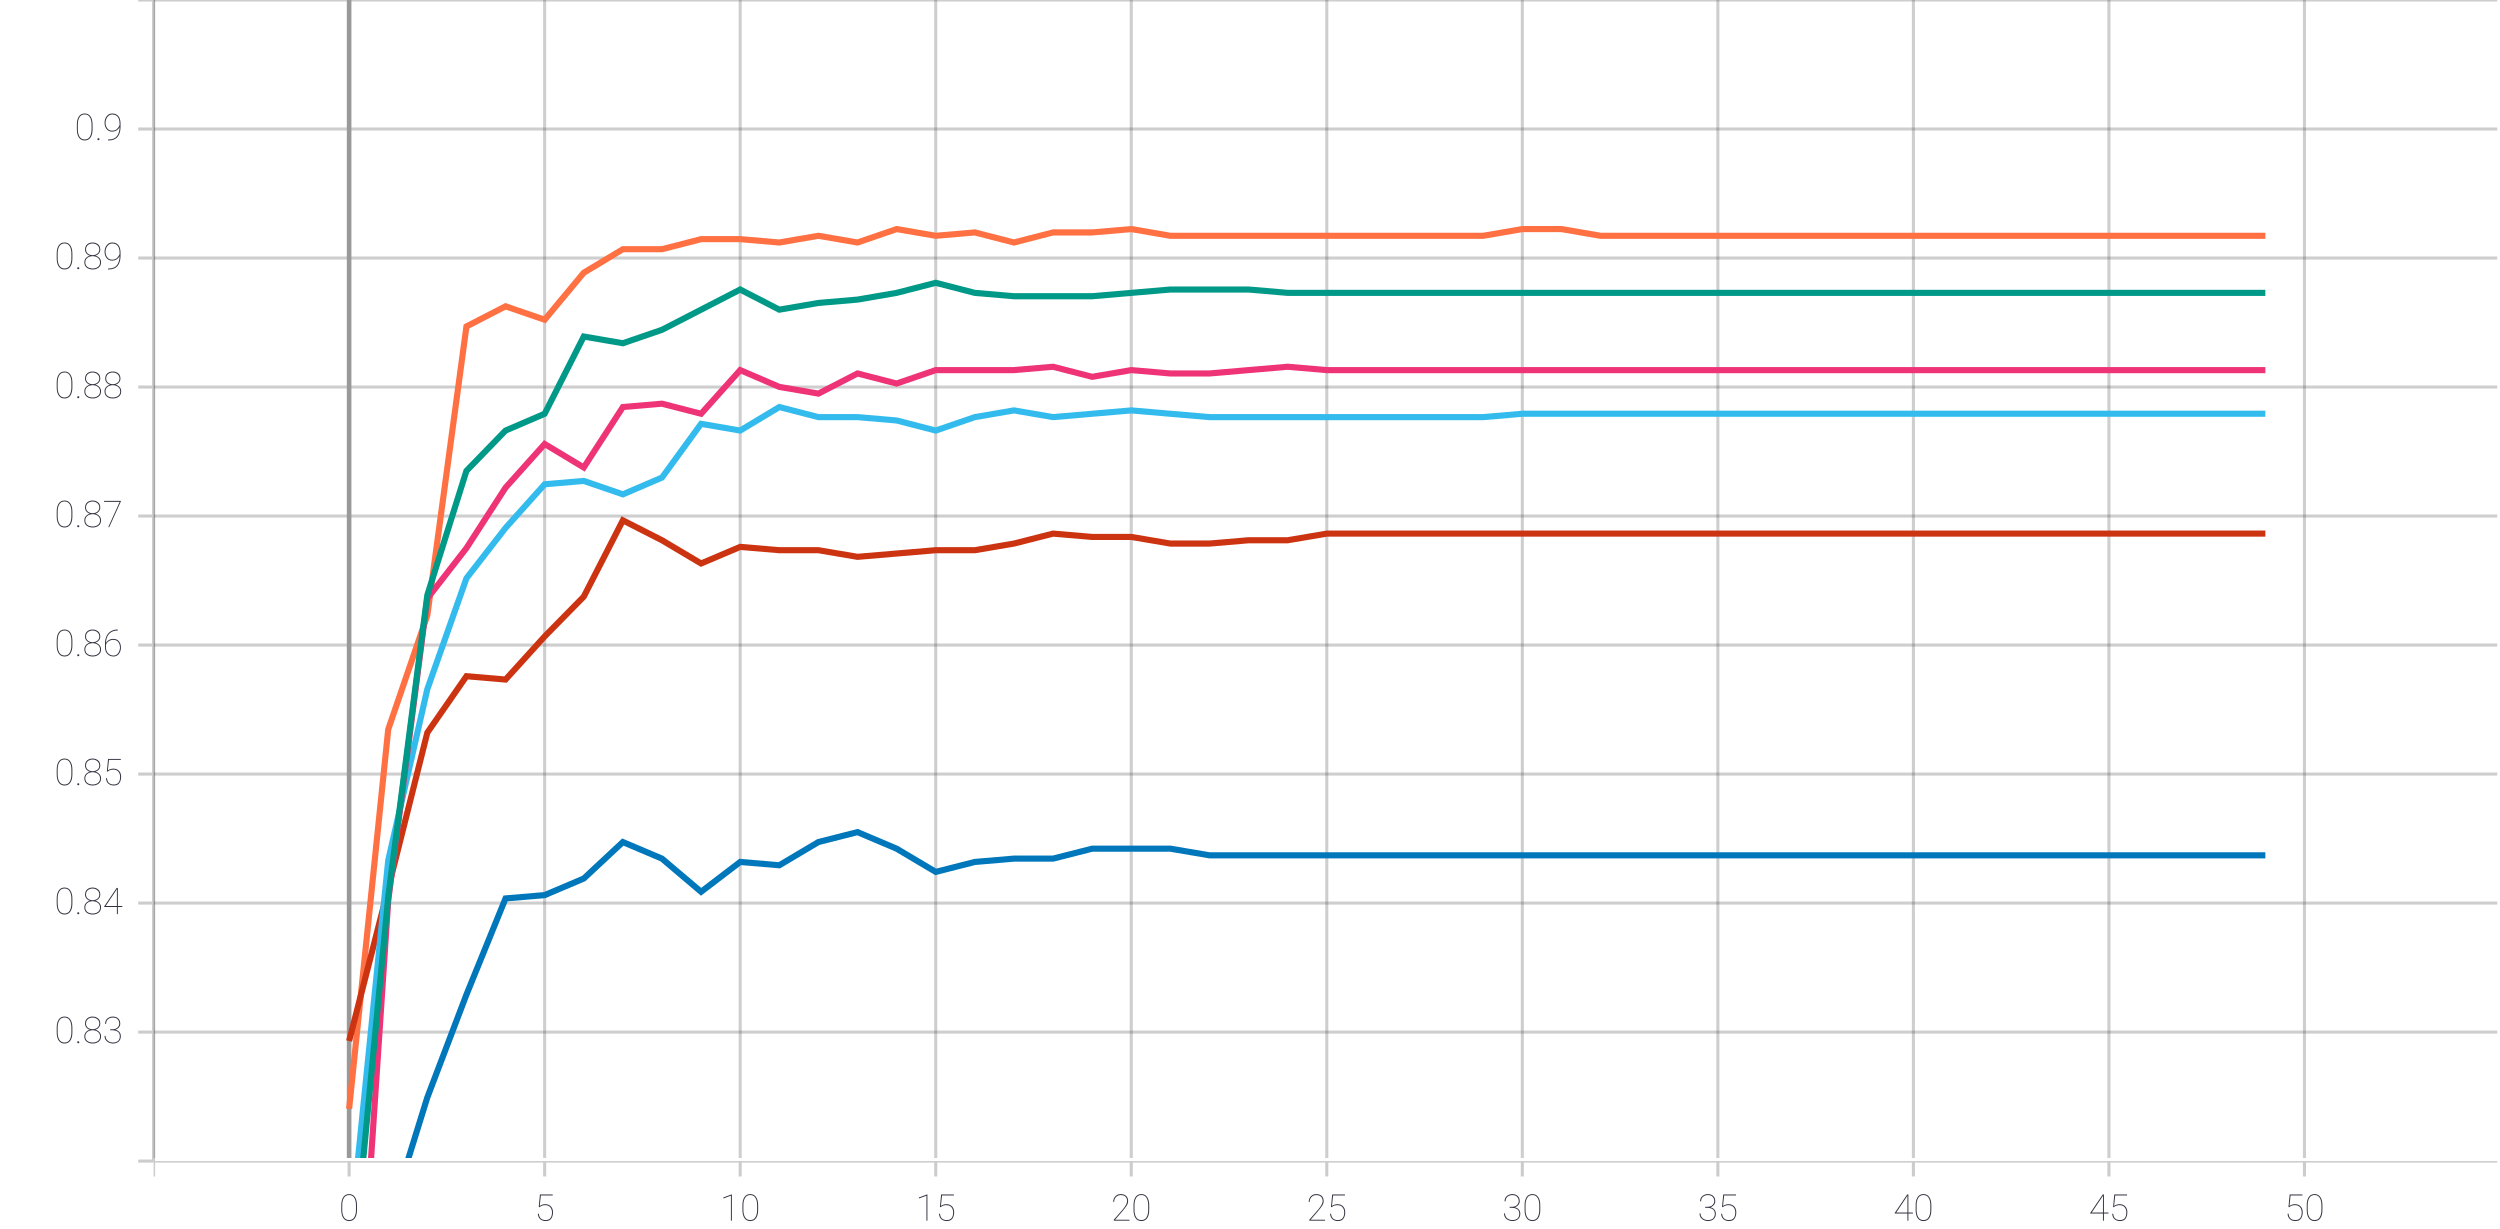
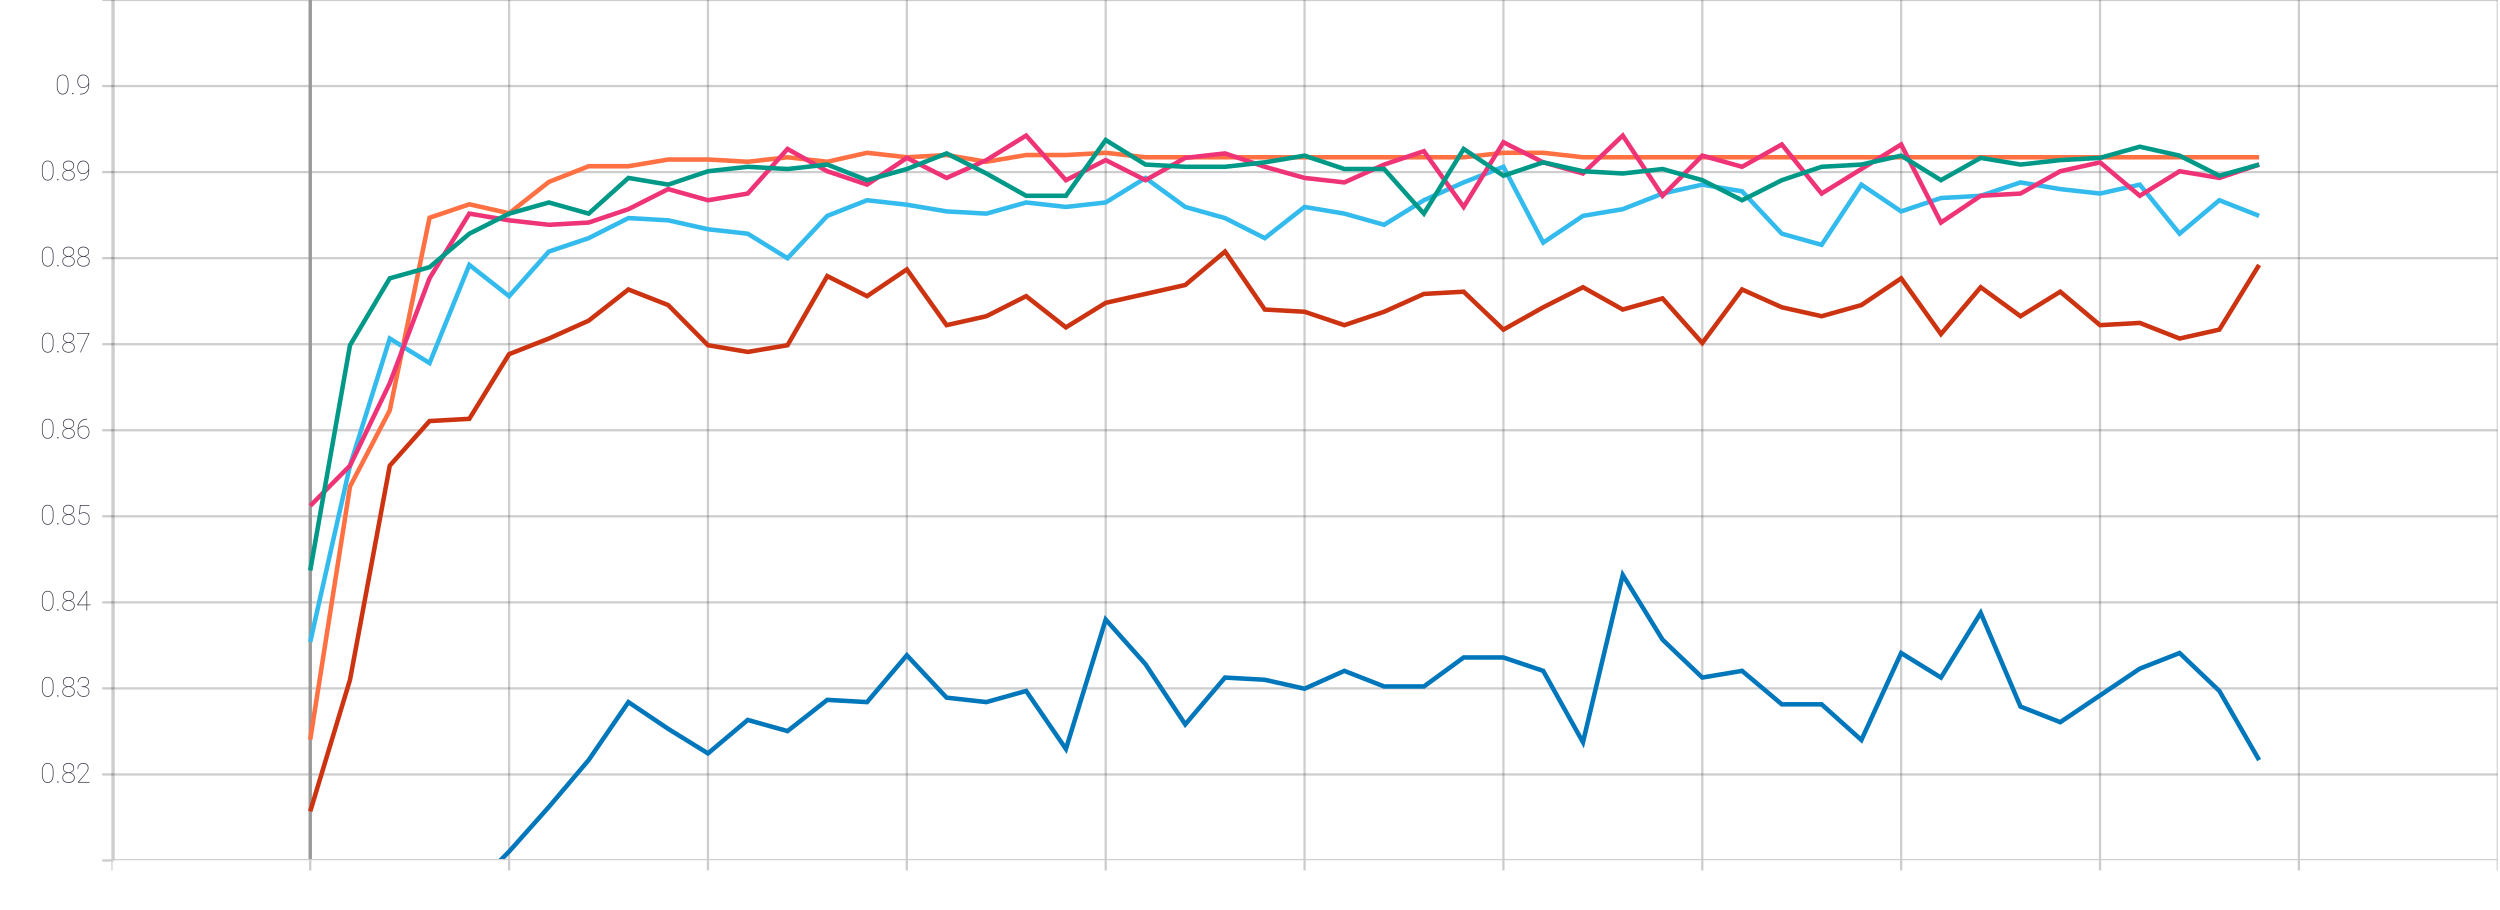
- <svg xmlns="http://www.w3.org/2000/svg" viewBox="0 0 813.889 400">
+ <svg xmlns="http://www.w3.org/2000/svg" viewBox="0 0 1100 400">
  <g>
    <g>
      <g>
        <g>
          <g>
-             <line x1="50" y1="378" x2="45" y2="378" style="visibility: inherit;" fill="rgb(0, 0, 0)" stroke="rgb(204, 204, 204)" stroke-width="1px" />
-             <line x1="50" y1="336" x2="45" y2="336" style="visibility: inherit;" fill="rgb(0, 0, 0)" stroke="rgb(204, 204, 204)" stroke-width="1px" />
-             <line x1="50" y1="294" x2="45" y2="294" style="visibility: inherit;" fill="rgb(0, 0, 0)" stroke="rgb(204, 204, 204)" stroke-width="1px" />
-             <line x1="50" y1="252" x2="45" y2="252" style="visibility: inherit;" fill="rgb(0, 0, 0)" stroke="rgb(204, 204, 204)" stroke-width="1px" />
-             <line x1="50" y1="210" x2="45" y2="210" style="visibility: inherit;" fill="rgb(0, 0, 0)" stroke="rgb(204, 204, 204)" stroke-width="1px" />
-             <line x1="50" y1="168" x2="45" y2="168" style="visibility: inherit;" fill="rgb(0, 0, 0)" stroke="rgb(204, 204, 204)" stroke-width="1px" />
-             <line x1="50" y1="126" x2="45" y2="126" style="visibility: inherit;" fill="rgb(0, 0, 0)" stroke="rgb(204, 204, 204)" stroke-width="1px" />
-             <line x1="50" y1="84" x2="45" y2="84" style="visibility: inherit;" fill="rgb(0, 0, 0)" stroke="rgb(204, 204, 204)" stroke-width="1px" />
-             <line x1="50" y1="42" x2="45" y2="42" style="visibility: inherit;" fill="rgb(0, 0, 0)" stroke="rgb(204, 204, 204)" stroke-width="1px" />
-             <line x1="50" y1="0" x2="45" y2="0" style="visibility: inherit;" fill="rgb(0, 0, 0)" stroke="rgb(204, 204, 204)" stroke-width="1px" />
+             <line x1="49.984" y1="378.62" x2="44.984" y2="378.62" style="visibility: inherit;" fill="rgb(0, 0, 0)" stroke="rgb(204, 204, 204)" stroke-width="1px" />
+             <line x1="49.984" y1="340.758" x2="44.984" y2="340.758" style="visibility: inherit;" fill="rgb(0, 0, 0)" stroke="rgb(204, 204, 204)" stroke-width="1px" />
+             <line x1="49.984" y1="302.896" x2="44.984" y2="302.896" style="visibility: inherit;" fill="rgb(0, 0, 0)" stroke="rgb(204, 204, 204)" stroke-width="1px" />
+             <line x1="49.984" y1="265.034" x2="44.984" y2="265.034" style="visibility: inherit;" fill="rgb(0, 0, 0)" stroke="rgb(204, 204, 204)" stroke-width="1px" />
+             <line x1="49.984" y1="227.172" x2="44.984" y2="227.172" style="visibility: inherit;" fill="rgb(0, 0, 0)" stroke="rgb(204, 204, 204)" stroke-width="1px" />
+             <line x1="49.984" y1="189.31" x2="44.984" y2="189.31" style="visibility: inherit;" fill="rgb(0, 0, 0)" stroke="rgb(204, 204, 204)" stroke-width="1px" />
+             <line x1="49.984" y1="151.448" x2="44.984" y2="151.448" style="visibility: inherit;" fill="rgb(0, 0, 0)" stroke="rgb(204, 204, 204)" stroke-width="1px" />
+             <line x1="49.984" y1="113.586" x2="44.984" y2="113.586" style="visibility: inherit;" fill="rgb(0, 0, 0)" stroke="rgb(204, 204, 204)" stroke-width="1px" />
+             <line x1="49.984" y1="75.724" x2="44.984" y2="75.724" style="visibility: inherit;" fill="rgb(0, 0, 0)" stroke="rgb(204, 204, 204)" stroke-width="1px" />
+             <line x1="49.984" y1="37.862" x2="44.984" y2="37.862" style="visibility: inherit;" fill="rgb(0, 0, 0)" stroke="rgb(204, 204, 204)" stroke-width="1px" />
+             <line x1="49.984" y1="0" x2="44.984" y2="0" style="visibility: inherit;" fill="rgb(0, 0, 0)" stroke="rgb(204, 204, 204)" stroke-width="1px" />
          </g>
-           <g transform="translate(40, 0)">
-             <text x="0" y="378" dx="0em" dy="0.3em" style="text-anchor: end; visibility: hidden; font-family: Roboto, sans-serif; font-size: 12px; font-weight: 200;" fill="rgb(50, 49, 63)" stroke="none" stroke-width="1px">0.82</text>
-             <text x="0" y="336" dx="0em" dy="0.3em" style="text-anchor: end; visibility: inherit; font-family: Roboto, sans-serif; font-size: 12px; font-weight: 200;" fill="rgb(50, 49, 63)" stroke="none" stroke-width="1px">0.83</text>
-             <text x="0" y="294" dx="0em" dy="0.3em" style="text-anchor: end; visibility: inherit; font-family: Roboto, sans-serif; font-size: 12px; font-weight: 200;" fill="rgb(50, 49, 63)" stroke="none" stroke-width="1px">0.84</text>
-             <text x="0" y="252" dx="0em" dy="0.3em" style="text-anchor: end; visibility: inherit; font-family: Roboto, sans-serif; font-size: 12px; font-weight: 200;" fill="rgb(50, 49, 63)" stroke="none" stroke-width="1px">0.85</text>
-             <text x="0" y="210" dx="0em" dy="0.3em" style="text-anchor: end; visibility: inherit; font-family: Roboto, sans-serif; font-size: 12px; font-weight: 200;" fill="rgb(50, 49, 63)" stroke="none" stroke-width="1px">0.86</text>
-             <text x="0" y="168" dx="0em" dy="0.3em" style="text-anchor: end; visibility: inherit; font-family: Roboto, sans-serif; font-size: 12px; font-weight: 200;" fill="rgb(50, 49, 63)" stroke="none" stroke-width="1px">0.87</text>
-             <text x="0" y="126" dx="0em" dy="0.3em" style="text-anchor: end; visibility: inherit; font-family: Roboto, sans-serif; font-size: 12px; font-weight: 200;" fill="rgb(50, 49, 63)" stroke="none" stroke-width="1px">0.88</text>
-             <text x="0" y="84" dx="0em" dy="0.3em" style="text-anchor: end; visibility: inherit; font-family: Roboto, sans-serif; font-size: 12px; font-weight: 200;" fill="rgb(50, 49, 63)" stroke="none" stroke-width="1px">0.89</text>
-             <text x="0" y="42" dx="0em" dy="0.3em" style="text-anchor: end; visibility: inherit; font-family: Roboto, sans-serif; font-size: 12px; font-weight: 200;" fill="rgb(50, 49, 63)" stroke="none" stroke-width="1px">0.9</text>
-             <text x="0" y="0" dx="0em" dy="0.3em" style="text-anchor: end; visibility: hidden; font-family: Roboto, sans-serif; font-size: 12px; font-weight: 200;" fill="rgb(50, 49, 63)" stroke="none" stroke-width="1px">0.91</text>
+           <g transform="translate(39.984, 0)">
+             <text style="text-anchor: end; visibility: hidden; font-family: Roboto, sans-serif; font-size: 12px; font-weight: 200;" x="0" y="378.62" dx="0em" dy="0.3em" fill="rgb(50, 49, 63)" stroke="none" stroke-width="1px">0.81</text>
+             <text style="text-anchor: end; visibility: inherit; font-family: Roboto, sans-serif; font-size: 12px; font-weight: 200;" x="0" y="340.758" dx="0em" dy="0.3em" fill="rgb(50, 49, 63)" stroke="none" stroke-width="1px">0.82</text>
+             <text style="text-anchor: end; visibility: inherit; font-family: Roboto, sans-serif; font-size: 12px; font-weight: 200;" x="0" y="302.896" dx="0em" dy="0.3em" fill="rgb(50, 49, 63)" stroke="none" stroke-width="1px">0.83</text>
+             <text style="text-anchor: end; visibility: inherit; font-family: Roboto, sans-serif; font-size: 12px; font-weight: 200;" x="0" y="265.034" dx="0em" dy="0.3em" fill="rgb(50, 49, 63)" stroke="none" stroke-width="1px">0.84</text>
+             <text style="text-anchor: end; visibility: inherit; font-family: Roboto, sans-serif; font-size: 12px; font-weight: 200;" x="0" y="227.172" dx="0em" dy="0.3em" fill="rgb(50, 49, 63)" stroke="none" stroke-width="1px">0.85</text>
+             <text style="text-anchor: end; visibility: inherit; font-family: Roboto, sans-serif; font-size: 12px; font-weight: 200;" x="0" y="189.31" dx="0em" dy="0.3em" fill="rgb(50, 49, 63)" stroke="none" stroke-width="1px">0.86</text>
+             <text style="text-anchor: end; visibility: inherit; font-family: Roboto, sans-serif; font-size: 12px; font-weight: 200;" x="0" y="151.448" dx="0em" dy="0.3em" fill="rgb(50, 49, 63)" stroke="none" stroke-width="1px">0.87</text>
+             <text style="text-anchor: end; visibility: inherit; font-family: Roboto, sans-serif; font-size: 12px; font-weight: 200;" x="0" y="113.586" dx="0em" dy="0.3em" fill="rgb(50, 49, 63)" stroke="none" stroke-width="1px">0.88</text>
+             <text style="text-anchor: end; visibility: inherit; font-family: Roboto, sans-serif; font-size: 12px; font-weight: 200;" x="0" y="75.724" dx="0em" dy="0.3em" fill="rgb(50, 49, 63)" stroke="none" stroke-width="1px">0.89</text>
+             <text style="text-anchor: end; visibility: inherit; font-family: Roboto, sans-serif; font-size: 12px; font-weight: 200;" x="0" y="37.862" dx="0em" dy="0.3em" fill="rgb(50, 49, 63)" stroke="none" stroke-width="1px">0.9</text>
+             <text style="text-anchor: end; visibility: hidden; font-family: Roboto, sans-serif; font-size: 12px; font-weight: 200;" x="0" y="0" dx="0em" dy="0.3em" fill="rgb(50, 49, 63)" stroke="none" stroke-width="1px">0.91</text>
          </g>
-           <line x1="50" y1="0" x2="50" y2="378" fill="rgb(0, 0, 0)" stroke="rgb(204, 204, 204)" stroke-width="1px" />
+           <line x1="49.984" y1="0" x2="49.984" y2="378.62" fill="rgb(0, 0, 0)" stroke="rgb(204, 204, 204)" stroke-width="1px" />
        </g>
      </g>
-       <g transform="translate(50, 0)" clip-path="url(#clip_0)">
+       <g transform="translate(49, 0)" clip-path="url(#clip_0)">
        <clipPath id="clip_0">
-           <rect width="763" height="377" />
+           <rect width="1050" height="378" />
        </clipPath>
        <g>
          <g>
            <g>
-               <line x1="0" y1="0" x2="0" y2="378" fill="rgb(0, 0, 0)" stroke="rgb(60, 60, 60)" stroke-width="1px" opacity="0.25" />
-               <line x1="63.657" y1="0" x2="63.657" y2="378" fill="rgb(0, 0, 0)" stroke="rgb(60, 60, 60)" stroke-width="1px" opacity="0.25" />
-               <line x1="127.315" y1="0" x2="127.315" y2="378" fill="rgb(0, 0, 0)" stroke="rgb(60, 60, 60)" stroke-width="1px" opacity="0.25" />
-               <line x1="190.972" y1="0" x2="190.972" y2="378" fill="rgb(0, 0, 0)" stroke="rgb(60, 60, 60)" stroke-width="1px" opacity="0.25" />
-               <line x1="254.63" y1="0" x2="254.63" y2="378" fill="rgb(0, 0, 0)" stroke="rgb(60, 60, 60)" stroke-width="1px" opacity="0.25" />
-               <line x1="318.287" y1="0" x2="318.287" y2="378" fill="rgb(0, 0, 0)" stroke="rgb(60, 60, 60)" stroke-width="1px" opacity="0.25" />
-               <line x1="381.945" y1="0" x2="381.945" y2="378" fill="rgb(0, 0, 0)" stroke="rgb(60, 60, 60)" stroke-width="1px" opacity="0.25" />
-               <line x1="445.602" y1="0" x2="445.602" y2="378" fill="rgb(0, 0, 0)" stroke="rgb(60, 60, 60)" stroke-width="1px" opacity="0.25" />
-               <line x1="509.259" y1="0" x2="509.259" y2="378" fill="rgb(0, 0, 0)" stroke="rgb(60, 60, 60)" stroke-width="1px" opacity="0.25" />
-               <line x1="572.917" y1="0" x2="572.917" y2="378" fill="rgb(0, 0, 0)" stroke="rgb(60, 60, 60)" stroke-width="1px" opacity="0.25" />
-               <line x1="636.574" y1="0" x2="636.574" y2="378" fill="rgb(0, 0, 0)" stroke="rgb(60, 60, 60)" stroke-width="1px" opacity="0.25" />
-               <line x1="700.232" y1="0" x2="700.232" y2="378" fill="rgb(0, 0, 0)" stroke="rgb(60, 60, 60)" stroke-width="1px" opacity="0.25" />
-               <line x1="763.889" y1="0" x2="763.889" y2="378" fill="rgb(0, 0, 0)" stroke="rgb(60, 60, 60)" stroke-width="1px" opacity="0.25" />
+               <line x1="0" y1="0" x2="0" y2="378.62" fill="rgb(0, 0, 0)" stroke="rgb(60, 60, 60)" stroke-width="1px" opacity="0.25" />
+               <line x1="87.501" y1="0" x2="87.501" y2="378.62" fill="rgb(0, 0, 0)" stroke="rgb(60, 60, 60)" stroke-width="1px" opacity="0.25" />
+               <line x1="175.003" y1="0" x2="175.003" y2="378.62" fill="rgb(0, 0, 0)" stroke="rgb(60, 60, 60)" stroke-width="1px" opacity="0.25" />
+               <line x1="262.504" y1="0" x2="262.504" y2="378.62" fill="rgb(0, 0, 0)" stroke="rgb(60, 60, 60)" stroke-width="1px" opacity="0.25" />
+               <line x1="350.005" y1="0" x2="350.005" y2="378.62" fill="rgb(0, 0, 0)" stroke="rgb(60, 60, 60)" stroke-width="1px" opacity="0.25" />
+               <line x1="437.507" y1="0" x2="437.507" y2="378.62" fill="rgb(0, 0, 0)" stroke="rgb(60, 60, 60)" stroke-width="1px" opacity="0.25" />
+               <line x1="525.008" y1="0" x2="525.008" y2="378.62" fill="rgb(0, 0, 0)" stroke="rgb(60, 60, 60)" stroke-width="1px" opacity="0.25" />
+               <line x1="612.509" y1="0" x2="612.509" y2="378.62" fill="rgb(0, 0, 0)" stroke="rgb(60, 60, 60)" stroke-width="1px" opacity="0.25" />
+               <line x1="700.011" y1="0" x2="700.011" y2="378.62" fill="rgb(0, 0, 0)" stroke="rgb(60, 60, 60)" stroke-width="1px" opacity="0.25" />
+               <line x1="787.512" y1="0" x2="787.512" y2="378.62" fill="rgb(0, 0, 0)" stroke="rgb(60, 60, 60)" stroke-width="1px" opacity="0.25" />
+               <line x1="875.013" y1="0" x2="875.013" y2="378.62" fill="rgb(0, 0, 0)" stroke="rgb(60, 60, 60)" stroke-width="1px" opacity="0.25" />
+               <line x1="962.515" y1="0" x2="962.515" y2="378.62" fill="rgb(0, 0, 0)" stroke="rgb(60, 60, 60)" stroke-width="1px" opacity="0.25" />
+               <line x1="1050.016" y1="0" x2="1050.016" y2="378.62" fill="rgb(0, 0, 0)" stroke="rgb(60, 60, 60)" stroke-width="1px" opacity="0.25" />
            </g>
            <g>
-               <line x1="0" y1="378" x2="763.889" y2="378" fill="rgb(0, 0, 0)" stroke="rgb(60, 60, 60)" stroke-width="1px" opacity="0.25" />
-               <line x1="0" y1="336" x2="763.889" y2="336" fill="rgb(0, 0, 0)" stroke="rgb(60, 60, 60)" stroke-width="1px" opacity="0.25" />
-               <line x1="0" y1="294" x2="763.889" y2="294" fill="rgb(0, 0, 0)" stroke="rgb(60, 60, 60)" stroke-width="1px" opacity="0.25" />
-               <line x1="0" y1="252" x2="763.889" y2="252" fill="rgb(0, 0, 0)" stroke="rgb(60, 60, 60)" stroke-width="1px" opacity="0.25" />
-               <line x1="0" y1="210" x2="763.889" y2="210" fill="rgb(0, 0, 0)" stroke="rgb(60, 60, 60)" stroke-width="1px" opacity="0.25" />
-               <line x1="0" y1="168" x2="763.889" y2="168" fill="rgb(0, 0, 0)" stroke="rgb(60, 60, 60)" stroke-width="1px" opacity="0.25" />
-               <line x1="0" y1="126" x2="763.889" y2="126" fill="rgb(0, 0, 0)" stroke="rgb(60, 60, 60)" stroke-width="1px" opacity="0.25" />
-               <line x1="0" y1="84" x2="763.889" y2="84" fill="rgb(0, 0, 0)" stroke="rgb(60, 60, 60)" stroke-width="1px" opacity="0.25" />
-               <line x1="0" y1="42" x2="763.889" y2="42" fill="rgb(0, 0, 0)" stroke="rgb(60, 60, 60)" stroke-width="1px" opacity="0.25" />
-               <line x1="0" y1="0" x2="763.889" y2="0" fill="rgb(0, 0, 0)" stroke="rgb(60, 60, 60)" stroke-width="1px" opacity="0.25" />
+               <line x1="0" y1="378.62" x2="1050.016" y2="378.62" fill="rgb(0, 0, 0)" stroke="rgb(60, 60, 60)" stroke-width="1px" opacity="0.25" />
+               <line x1="0" y1="340.758" x2="1050.016" y2="340.758" fill="rgb(0, 0, 0)" stroke="rgb(60, 60, 60)" stroke-width="1px" opacity="0.25" />
+               <line x1="0" y1="302.896" x2="1050.016" y2="302.896" fill="rgb(0, 0, 0)" stroke="rgb(60, 60, 60)" stroke-width="1px" opacity="0.25" />
+               <line x1="0" y1="265.034" x2="1050.016" y2="265.034" fill="rgb(0, 0, 0)" stroke="rgb(60, 60, 60)" stroke-width="1px" opacity="0.25" />
+               <line x1="0" y1="227.172" x2="1050.016" y2="227.172" fill="rgb(0, 0, 0)" stroke="rgb(60, 60, 60)" stroke-width="1px" opacity="0.25" />
+               <line x1="0" y1="189.31" x2="1050.016" y2="189.31" fill="rgb(0, 0, 0)" stroke="rgb(60, 60, 60)" stroke-width="1px" opacity="0.25" />
+               <line x1="0" y1="151.448" x2="1050.016" y2="151.448" fill="rgb(0, 0, 0)" stroke="rgb(60, 60, 60)" stroke-width="1px" opacity="0.25" />
+               <line x1="0" y1="113.586" x2="1050.016" y2="113.586" fill="rgb(0, 0, 0)" stroke="rgb(60, 60, 60)" stroke-width="1px" opacity="0.25" />
+               <line x1="0" y1="75.724" x2="1050.016" y2="75.724" fill="rgb(0, 0, 0)" stroke="rgb(60, 60, 60)" stroke-width="1px" opacity="0.25" />
+               <line x1="0" y1="37.862" x2="1050.016" y2="37.862" fill="rgb(0, 0, 0)" stroke="rgb(60, 60, 60)" stroke-width="1px" opacity="0.25" />
+               <line x1="0" y1="0" x2="1050.016" y2="0" fill="rgb(0, 0, 0)" stroke="rgb(60, 60, 60)" stroke-width="1px" opacity="0.25" />
            </g>
          </g>
        </g>
        <g>
          <g>
-             <line x1="0" y1="3822" x2="763.889" y2="3822" fill="rgb(0, 0, 0)" stroke="rgb(153, 153, 153)" stroke-width="1.5px" />
+             <line x1="0" y1="3445.442" x2="1050.016" y2="3445.442" fill="rgb(0, 0, 0)" stroke="rgb(153, 153, 153)" stroke-width="1.5px" />
          </g>
        </g>
        <g>
          <g>
-             <line x1="63.657" y1="0" x2="63.657" y2="378" fill="rgb(0, 0, 0)" stroke="rgb(153, 153, 153)" stroke-width="1.5px" />
+             <line x1="87.501" y1="0" x2="87.501" y2="378.62" fill="rgb(0, 0, 0)" stroke="rgb(153, 153, 153)" stroke-width="1.5px" />
          </g>
        </g>
        <g>
          <g>
            <g>
              <g>
                <g>
-                   <path stroke="rgb(255, 112, 67)" stroke-width="2px" d="M63.657,360.99L76.389,237.461L89.12,200.293L101.852,106.279L114.583,99.72L127.315,104.093L140.046,88.788L152.778,81.136L165.509,81.136L178.241,77.856L190.972,77.856L203.704,78.949L216.435,76.763L229.167,78.949L241.898,74.577L254.63,76.763L267.361,75.67L280.093,78.949L292.824,75.67L305.556,75.67L318.287,74.577L331.019,76.763L343.75,76.763L356.482,76.763L369.213,76.763L381.945,76.763L394.676,76.763L407.407,76.763L420.139,76.763L432.87,76.763L445.602,74.577L458.333,74.577L471.065,76.763L483.796,76.763L496.528,76.763L509.259,76.763L521.991,76.763L534.722,76.763L547.454,76.763L560.185,76.763L572.917,76.763L585.648,76.763L598.38,76.763L611.111,76.763L623.843,76.763L636.574,76.763L649.306,76.763L662.037,76.763L674.769,76.763L687.5,76.763" style="fill: none;" fill="none" />
+                   <path style="fill: none;" stroke="rgb(255, 112, 67)" stroke-width="2px" d="M87.501,325.424L105.002,214.065L122.502,180.559L140.002,95.808L157.502,89.895L175.003,93.837L192.503,80.04L210.003,73.142L227.503,73.142L245.004,70.186L262.504,70.186L280.004,71.171L297.505,69.2L315.005,71.171L332.505,67.229L350.005,69.2L367.506,68.215L385.006,71.171L402.506,68.215L420.006,68.215L437.507,67.229L455.007,69.2L472.507,69.2L490.007,69.2L507.508,69.2L525.008,69.2L542.508,69.2L560.009,69.2L577.509,69.2L595.009,69.2L612.509,67.229L630.01,67.229L647.51,69.2L665.01,69.2L682.51,69.2L700.011,69.2L717.511,69.2L735.011,69.2L752.511,69.2L770.012,69.2L787.512,69.2L805.012,69.2L822.513,69.2L840.013,69.2L857.513,69.2L875.013,69.2L892.514,69.2L910.014,69.2L927.514,69.2L945.014,69.2" fill="none" />
                </g>
                <g>
-                   <path stroke="rgb(0, 119, 187)" stroke-width="2px" d="M76.389,398.298L89.12,357.27L101.852,323.8L114.583,292.488L127.315,291.409L140.046,286.01L152.778,274.134L165.509,279.532L178.241,290.329L190.972,280.612L203.704,281.691L216.435,274.134L229.167,270.895L241.898,276.293L254.63,283.851L267.361,280.612L280.093,279.532L292.824,279.532L305.556,276.293L318.287,276.293L331.019,276.293L343.75,278.453L356.482,278.453L369.213,278.453L381.945,278.453L394.676,278.453L407.407,278.453L420.139,278.453L432.87,278.453L445.602,278.453L458.333,278.453L471.065,278.453L483.796,278.453L496.528,278.453L509.259,278.453L521.991,278.453L534.722,278.453L547.454,278.453L560.185,278.453L572.917,278.453L585.648,278.453L598.38,278.453L611.111,278.453L623.843,278.453L636.574,278.453L649.306,278.453L662.037,278.453L674.769,278.453L687.5,278.453" style="fill: none;" fill="none" />
+                   <path style="fill: none;" stroke="rgb(0, 119, 187)" stroke-width="2px" d="M157.502,392.34L175.003,374.675L192.503,355.047L210.003,334.438L227.503,308.922L245.004,320.698L262.504,331.494L280.004,316.773L297.505,321.68L315.005,307.94L332.505,308.922L350.005,288.312L367.506,306.959L385.006,308.922L402.506,304.015L420.006,329.531L437.507,272.61L455.007,292.238L472.507,318.736L490.007,298.126L507.508,299.108L525.008,303.033L542.508,295.182L560.009,302.052L577.509,302.052L595.009,289.294L612.509,289.294L630.01,295.182L647.51,326.587L665.01,252.983L682.51,281.443L700.011,298.126L717.511,295.182L735.011,309.903L752.511,309.903L770.012,325.605L787.512,287.331L805.012,298.126L822.513,269.666L840.013,310.885L857.513,317.754L875.013,305.978L892.514,294.201L910.014,287.331L927.514,304.015L945.014,334.438" fill="none" />
                </g>
                <g>
-                   <path stroke="rgb(204, 51, 17)" stroke-width="2px" d="M63.657,338.915L76.389,289.249L89.12,238.504L101.852,220.149L114.583,221.229L127.315,207.193L140.046,194.237L152.778,169.404L165.509,175.882L178.241,183.44L190.972,178.041L203.704,179.121L216.435,179.121L229.167,181.28L241.898,180.201L254.63,179.121L267.361,179.121L280.093,176.961L292.824,173.722L305.556,174.802L318.287,174.802L331.019,176.961L343.75,176.961L356.482,175.882L369.213,175.882L381.945,173.722L394.676,173.722L407.407,173.722L420.139,173.722L432.87,173.722L445.602,173.722L458.333,173.722L471.065,173.722L483.796,173.722L496.528,173.722L509.259,173.722L521.991,173.722L534.722,173.722L547.454,173.722L560.185,173.722L572.917,173.722L585.648,173.722L598.38,173.722L611.111,173.722L623.843,173.722L636.574,173.722L649.306,173.722L662.037,173.722L674.769,173.722L687.5,173.722" style="fill: none;" fill="none" />
+                   <path style="fill: none;" stroke="rgb(204, 51, 17)" stroke-width="2px" d="M87.501,357.01L105.002,299.108L122.502,204.894L140.002,185.267L157.502,184.285L175.003,155.825L192.503,148.955L210.003,141.104L227.503,127.365L245.004,134.234L262.504,151.899L280.004,154.844L297.505,151.899L315.005,121.476L332.505,130.309L350.005,118.532L367.506,143.067L385.006,139.141L402.506,130.309L420.006,144.048L437.507,133.253L455.007,129.328L472.507,125.402L490.007,110.681L507.508,136.197L525.008,137.179L542.508,143.067L560.009,137.179L577.509,129.328L595.009,128.346L612.509,145.03L630.01,135.216L647.51,126.383L665.01,136.197L682.51,131.29L700.011,150.918L717.511,127.365L735.011,135.216L752.511,139.141L770.012,134.234L787.512,122.458L805.012,146.992L822.513,126.383L840.013,139.141L857.513,128.346L875.013,143.067L892.514,142.086L910.014,148.955L927.514,145.03L945.014,116.569" fill="none" />
                </g>
                <g>
-                   <path stroke="rgb(51, 187, 238)" stroke-width="2px" d="M63.657,405.81L76.389,280.095L89.12,224.343L101.852,188.267L114.583,171.87L127.315,157.658L140.046,156.565L152.778,160.938L165.509,155.472L178.241,137.981L190.972,140.168L203.704,132.515L216.435,135.795L229.167,135.795L241.898,136.888L254.63,140.168L267.361,135.795L280.093,133.609L292.824,135.795L305.556,134.702L318.287,133.609L331.019,134.702L343.75,135.795L356.482,135.795L369.213,135.795L381.945,135.795L394.676,135.795L407.407,135.795L420.139,135.795L432.87,135.795L445.602,134.702L458.333,134.702L471.065,134.702L483.796,134.702L496.528,134.702L509.259,134.702L521.991,134.702L534.722,134.702L547.454,134.702L560.185,134.702L572.917,134.702L585.648,134.702L598.38,134.702L611.111,134.702L623.843,134.702L636.574,134.702L649.306,134.702L662.037,134.702L674.769,134.702L687.5,134.702" style="fill: none;" fill="none" />
+                   <path style="fill: none;" stroke="rgb(51, 187, 238)" stroke-width="2px" d="M87.501,282.424L105.002,204.894L122.502,148.955L140.002,159.751L157.502,116.569L175.003,130.309L192.503,110.681L210.003,104.793L227.503,95.96L245.004,96.942L262.504,100.867L280.004,102.83L297.505,113.625L315.005,94.979L332.505,88.109L350.005,90.072L367.506,93.016L385.006,93.997L402.506,89.091L420.006,91.053L437.507,89.091L455.007,78.295L472.507,91.053L490.007,95.96L507.508,104.793L525.008,91.053L542.508,93.997L560.009,98.904L577.509,88.109L595.009,80.258L612.509,73.388L630.01,106.756L647.51,94.979L665.01,92.035L682.51,85.165L700.011,81.239L717.511,84.183L735.011,102.83L752.511,107.737L770.012,81.239L787.512,93.016L805.012,87.128L822.513,86.146L840.013,80.258L857.513,83.202L875.013,85.165L892.514,81.239L910.014,102.83L927.514,88.109L945.014,94.979" fill="none" />
                </g>
                <g>
-                   <path stroke="rgb(238, 51, 119)" stroke-width="2px" d="M63.657,484.519L76.389,293.213L89.12,194.827L101.852,178.429L114.583,158.752L127.315,144.54L140.046,152.193L152.778,132.515L165.509,131.422L178.241,134.702L190.972,120.49L203.704,125.956L216.435,128.143L229.167,121.584L241.898,124.863L254.63,120.49L267.361,120.49L280.093,120.49L292.824,119.397L305.556,122.677L318.287,120.49L331.019,121.584L343.75,121.584L356.482,120.49L369.213,119.397L381.945,120.49L394.676,120.49L407.407,120.49L420.139,120.49L432.87,120.49L445.602,120.49L458.333,120.49L471.065,120.49L483.796,120.49L496.528,120.49L509.259,120.49L521.991,120.49L534.722,120.49L547.454,120.49L560.185,120.49L572.917,120.49L585.648,120.49L598.38,120.49L611.111,120.49L623.843,120.49L636.574,120.49L649.306,120.49L662.037,120.49L674.769,120.49L687.5,120.49" style="fill: none;" fill="none" />
+                   <path style="fill: none;" stroke="rgb(238, 51, 119)" stroke-width="2px" d="M87.501,222.56L105.002,204.894L122.502,168.583L140.002,122.458L157.502,93.997L175.003,96.942L192.503,98.904L210.003,97.923L227.503,92.035L245.004,83.202L262.504,88.109L280.004,85.165L297.505,65.537L315.005,75.351L332.505,81.239L350.005,69.463L367.506,78.295L385.006,70.444L402.506,59.649L420.006,79.277L437.507,70.444L455.007,79.277L472.507,69.463L490.007,67.5L507.508,73.388L525.008,78.295L542.508,80.258L560.009,72.407L577.509,66.519L595.009,91.053L612.509,62.593L630.01,71.426L647.51,76.332L665.01,59.649L682.51,86.146L700.011,68.481L717.511,73.388L735.011,63.574L752.511,85.165L770.012,74.37L787.512,63.574L805.012,97.923L822.513,86.146L840.013,85.165L857.513,75.351L875.013,71.426L892.514,86.146L910.014,75.351L927.514,78.295L945.014,72.407" fill="none" />
                </g>
                <g>
-                   <path stroke="rgb(0, 153, 136)" stroke-width="2px" d="M63.657,425.488L76.389,292.12L89.12,193.733L101.852,153.286L114.583,140.168L127.315,134.702L140.046,109.558L152.778,111.745L165.509,107.372L178.241,100.813L190.972,94.254L203.704,100.813L216.435,98.627L229.167,97.534L241.898,95.347L254.63,92.068L267.361,95.347L280.093,96.44L292.824,96.44L305.556,96.44L318.287,95.347L331.019,94.254L343.75,94.254L356.482,94.254L369.213,95.347L381.945,95.347L394.676,95.347L407.407,95.347L420.139,95.347L432.87,95.347L445.602,95.347L458.333,95.347L471.065,95.347L483.796,95.347L496.528,95.347L509.259,95.347L521.991,95.347L534.722,95.347L547.454,95.347L560.185,95.347L572.917,95.347L585.648,95.347L598.38,95.347L611.111,95.347L623.843,95.347L636.574,95.347L649.306,95.347L662.037,95.347L674.769,95.347L687.5,95.347" style="fill: none;" fill="none" />
+                   <path style="fill: none;" stroke="rgb(0, 153, 136)" stroke-width="2px" d="M87.501,251.02L105.002,151.899L122.502,122.458L140.002,117.551L157.502,102.83L175.003,93.997L192.503,89.091L210.003,93.997L227.503,78.295L245.004,81.239L262.504,75.351L280.004,73.388L297.505,74.37L315.005,72.407L332.505,79.277L350.005,74.37L367.506,67.5L385.006,76.332L402.506,86.146L420.006,86.146L437.507,61.612L455.007,72.407L472.507,73.388L490.007,73.388L507.508,71.426L525.008,68.481L542.508,74.37L560.009,74.37L577.509,93.997L595.009,65.537L612.509,77.314L630.01,71.426L647.51,75.351L665.01,76.332L682.51,74.37L700.011,79.277L717.511,88.109L735.011,79.277L752.511,73.388L770.012,72.407L787.512,68.481L805.012,79.277L822.513,69.463L840.013,72.407L857.513,70.444L875.013,69.463L892.514,64.556L910.014,68.481L927.514,77.314L945.014,72.407" fill="none" />
                </g>
              </g>
            </g>
          </g>
        </g>
      </g>
-       <g transform="translate(50, 378)" clip-path="url(#clip_1)">
+       <g transform="translate(49, 378)" clip-path="url(#clip_1)">
        <clipPath id="clip_1">
-           <rect width="763" height="21" />
+           <rect width="1050" height="21" />
        </clipPath>
        <g>
          <g>
            <line x1="0" y1="0" x2="0" y2="5" style="visibility: inherit;" fill="rgb(0, 0, 0)" stroke="rgb(204, 204, 204)" stroke-width="1px" />
-             <line x1="63.657" y1="0" x2="63.657" y2="5" style="visibility: inherit;" fill="rgb(0, 0, 0)" stroke="rgb(204, 204, 204)" stroke-width="1px" />
-             <line x1="127.315" y1="0" x2="127.315" y2="5" style="visibility: inherit;" fill="rgb(0, 0, 0)" stroke="rgb(204, 204, 204)" stroke-width="1px" />
-             <line x1="190.972" y1="0" x2="190.972" y2="5" style="visibility: inherit;" fill="rgb(0, 0, 0)" stroke="rgb(204, 204, 204)" stroke-width="1px" />
-             <line x1="254.63" y1="0" x2="254.63" y2="5" style="visibility: inherit;" fill="rgb(0, 0, 0)" stroke="rgb(204, 204, 204)" stroke-width="1px" />
-             <line x1="318.287" y1="0" x2="318.287" y2="5" style="visibility: inherit;" fill="rgb(0, 0, 0)" stroke="rgb(204, 204, 204)" stroke-width="1px" />
-             <line x1="381.945" y1="0" x2="381.945" y2="5" style="visibility: inherit;" fill="rgb(0, 0, 0)" stroke="rgb(204, 204, 204)" stroke-width="1px" />
-             <line x1="445.602" y1="0" x2="445.602" y2="5" style="visibility: inherit;" fill="rgb(0, 0, 0)" stroke="rgb(204, 204, 204)" stroke-width="1px" />
-             <line x1="509.259" y1="0" x2="509.259" y2="5" style="visibility: inherit;" fill="rgb(0, 0, 0)" stroke="rgb(204, 204, 204)" stroke-width="1px" />
-             <line x1="572.917" y1="0" x2="572.917" y2="5" style="visibility: inherit;" fill="rgb(0, 0, 0)" stroke="rgb(204, 204, 204)" stroke-width="1px" />
-             <line x1="636.574" y1="0" x2="636.574" y2="5" style="visibility: inherit;" fill="rgb(0, 0, 0)" stroke="rgb(204, 204, 204)" stroke-width="1px" />
-             <line x1="700.232" y1="0" x2="700.232" y2="5" style="visibility: inherit;" fill="rgb(0, 0, 0)" stroke="rgb(204, 204, 204)" stroke-width="1px" />
-             <line x1="763.889" y1="0" x2="763.889" y2="5" style="visibility: inherit;" fill="rgb(0, 0, 0)" stroke="rgb(204, 204, 204)" stroke-width="1px" />
+             <line x1="87.501" y1="0" x2="87.501" y2="5" style="visibility: inherit;" fill="rgb(0, 0, 0)" stroke="rgb(204, 204, 204)" stroke-width="1px" />
+             <line x1="175.003" y1="0" x2="175.003" y2="5" style="visibility: inherit;" fill="rgb(0, 0, 0)" stroke="rgb(204, 204, 204)" stroke-width="1px" />
+             <line x1="262.504" y1="0" x2="262.504" y2="5" style="visibility: inherit;" fill="rgb(0, 0, 0)" stroke="rgb(204, 204, 204)" stroke-width="1px" />
+             <line x1="350.005" y1="0" x2="350.005" y2="5" style="visibility: inherit;" fill="rgb(0, 0, 0)" stroke="rgb(204, 204, 204)" stroke-width="1px" />
+             <line x1="437.507" y1="0" x2="437.507" y2="5" style="visibility: inherit;" fill="rgb(0, 0, 0)" stroke="rgb(204, 204, 204)" stroke-width="1px" />
+             <line x1="525.008" y1="0" x2="525.008" y2="5" style="visibility: inherit;" fill="rgb(0, 0, 0)" stroke="rgb(204, 204, 204)" stroke-width="1px" />
+             <line x1="612.509" y1="0" x2="612.509" y2="5" style="visibility: inherit;" fill="rgb(0, 0, 0)" stroke="rgb(204, 204, 204)" stroke-width="1px" />
+             <line x1="700.011" y1="0" x2="700.011" y2="5" style="visibility: inherit;" fill="rgb(0, 0, 0)" stroke="rgb(204, 204, 204)" stroke-width="1px" />
+             <line x1="787.512" y1="0" x2="787.512" y2="5" style="visibility: inherit;" fill="rgb(0, 0, 0)" stroke="rgb(204, 204, 204)" stroke-width="1px" />
+             <line x1="875.013" y1="0" x2="875.013" y2="5" style="visibility: inherit;" fill="rgb(0, 0, 0)" stroke="rgb(204, 204, 204)" stroke-width="1px" />
+             <line x1="962.515" y1="0" x2="962.515" y2="5" style="visibility: inherit;" fill="rgb(0, 0, 0)" stroke="rgb(204, 204, 204)" stroke-width="1px" />
+             <line x1="1050.016" y1="0" x2="1050.016" y2="5" style="visibility: inherit;" fill="rgb(0, 0, 0)" stroke="rgb(204, 204, 204)" stroke-width="1px" />
          </g>
          <g transform="translate(0, 8)">
-             <text x="0" y="0" dx="0em" dy="0.95em" style="text-anchor: middle; visibility: hidden; font-family: Roboto, sans-serif; font-size: 12px; font-weight: 200;" fill="rgb(50, 49, 63)" stroke="none" stroke-width="1px">-5</text>
-             <text x="63.657" y="0" dx="0em" dy="0.95em" style="text-anchor: middle; visibility: inherit; font-family: Roboto, sans-serif; font-size: 12px; font-weight: 200;" fill="rgb(50, 49, 63)" stroke="none" stroke-width="1px">0</text>
-             <text x="127.315" y="0" dx="0em" dy="0.95em" style="text-anchor: middle; visibility: inherit; font-family: Roboto, sans-serif; font-size: 12px; font-weight: 200;" fill="rgb(50, 49, 63)" stroke="none" stroke-width="1px">5</text>
-             <text x="190.972" y="0" dx="0em" dy="0.95em" style="text-anchor: middle; visibility: inherit; font-family: Roboto, sans-serif; font-size: 12px; font-weight: 200;" fill="rgb(50, 49, 63)" stroke="none" stroke-width="1px">10</text>
-             <text x="254.63" y="0" dx="0em" dy="0.95em" style="text-anchor: middle; visibility: inherit; font-family: Roboto, sans-serif; font-size: 12px; font-weight: 200;" fill="rgb(50, 49, 63)" stroke="none" stroke-width="1px">15</text>
-             <text x="318.287" y="0" dx="0em" dy="0.95em" style="text-anchor: middle; visibility: inherit; font-family: Roboto, sans-serif; font-size: 12px; font-weight: 200;" fill="rgb(50, 49, 63)" stroke="none" stroke-width="1px">20</text>
-             <text x="381.945" y="0" dx="0em" dy="0.95em" style="text-anchor: middle; visibility: inherit; font-family: Roboto, sans-serif; font-size: 12px; font-weight: 200;" fill="rgb(50, 49, 63)" stroke="none" stroke-width="1px">25</text>
-             <text x="445.602" y="0" dx="0em" dy="0.95em" style="text-anchor: middle; visibility: inherit; font-family: Roboto, sans-serif; font-size: 12px; font-weight: 200;" fill="rgb(50, 49, 63)" stroke="none" stroke-width="1px">30</text>
-             <text x="509.259" y="0" dx="0em" dy="0.95em" style="text-anchor: middle; visibility: inherit; font-family: Roboto, sans-serif; font-size: 12px; font-weight: 200;" fill="rgb(50, 49, 63)" stroke="none" stroke-width="1px">35</text>
-             <text x="572.917" y="0" dx="0em" dy="0.95em" style="text-anchor: middle; visibility: inherit; font-family: Roboto, sans-serif; font-size: 12px; font-weight: 200;" fill="rgb(50, 49, 63)" stroke="none" stroke-width="1px">40</text>
-             <text x="636.574" y="0" dx="0em" dy="0.95em" style="text-anchor: middle; visibility: inherit; font-family: Roboto, sans-serif; font-size: 12px; font-weight: 200;" fill="rgb(50, 49, 63)" stroke="none" stroke-width="1px">45</text>
-             <text x="700.232" y="0" dx="0em" dy="0.95em" style="text-anchor: middle; visibility: inherit; font-family: Roboto, sans-serif; font-size: 12px; font-weight: 200;" fill="rgb(50, 49, 63)" stroke="none" stroke-width="1px">50</text>
-             <text x="763.889" y="0" dx="0em" dy="0.95em" style="text-anchor: middle; visibility: hidden; font-family: Roboto, sans-serif; font-size: 12px; font-weight: 200;" fill="rgb(50, 49, 63)" stroke="none" stroke-width="1px">55</text>
+             <text style="text-anchor: middle; visibility: hidden; font-family: Roboto, sans-serif; font-size: 12px; font-weight: 200;" x="0" y="0" dx="0em" dy="0.95em" fill="rgb(50, 49, 63)" stroke="none" stroke-width="1px">-5</text>
+             <text style="text-anchor: middle; visibility: hidden; font-family: Roboto, sans-serif; font-size: 12px; font-weight: 200;" x="87.501" y="0" dx="0em" dy="0.95em" fill="rgb(50, 49, 63)" stroke="none" stroke-width="1px">0</text>
+             <text style="text-anchor: middle; visibility: hidden; font-family: Roboto, sans-serif; font-size: 12px; font-weight: 200;" x="175.003" y="0" dx="0em" dy="0.95em" fill="rgb(50, 49, 63)" stroke="none" stroke-width="1px">5</text>
+             <text style="text-anchor: middle; visibility: hidden; font-family: Roboto, sans-serif; font-size: 12px; font-weight: 200;" x="262.504" y="0" dx="0em" dy="0.95em" fill="rgb(50, 49, 63)" stroke="none" stroke-width="1px">10</text>
+             <text style="text-anchor: middle; visibility: hidden; font-family: Roboto, sans-serif; font-size: 12px; font-weight: 200;" x="350.005" y="0" dx="0em" dy="0.95em" fill="rgb(50, 49, 63)" stroke="none" stroke-width="1px">15</text>
+             <text style="text-anchor: middle; visibility: hidden; font-family: Roboto, sans-serif; font-size: 12px; font-weight: 200;" x="437.507" y="0" dx="0em" dy="0.95em" fill="rgb(50, 49, 63)" stroke="none" stroke-width="1px">20</text>
+             <text style="text-anchor: middle; visibility: hidden; font-family: Roboto, sans-serif; font-size: 12px; font-weight: 200;" x="525.008" y="0" dx="0em" dy="0.95em" fill="rgb(50, 49, 63)" stroke="none" stroke-width="1px">25</text>
+             <text style="text-anchor: middle; visibility: hidden; font-family: Roboto, sans-serif; font-size: 12px; font-weight: 200;" x="612.509" y="0" dx="0em" dy="0.95em" fill="rgb(50, 49, 63)" stroke="none" stroke-width="1px">30</text>
+             <text style="text-anchor: middle; visibility: hidden; font-family: Roboto, sans-serif; font-size: 12px; font-weight: 200;" x="700.011" y="0" dx="0em" dy="0.95em" fill="rgb(50, 49, 63)" stroke="none" stroke-width="1px">35</text>
+             <text style="text-anchor: middle; visibility: hidden; font-family: Roboto, sans-serif; font-size: 12px; font-weight: 200;" x="787.512" y="0" dx="0em" dy="0.95em" fill="rgb(50, 49, 63)" stroke="none" stroke-width="1px">40</text>
+             <text style="text-anchor: middle; visibility: hidden; font-family: Roboto, sans-serif; font-size: 12px; font-weight: 200;" x="875.013" y="0" dx="0em" dy="0.95em" fill="rgb(50, 49, 63)" stroke="none" stroke-width="1px">45</text>
+             <text style="text-anchor: middle; visibility: hidden; font-family: Roboto, sans-serif; font-size: 12px; font-weight: 200;" x="962.515" y="0" dx="0em" dy="0.95em" fill="rgb(50, 49, 63)" stroke="none" stroke-width="1px">50</text>
+             <text style="text-anchor: middle; visibility: hidden; font-family: Roboto, sans-serif; font-size: 12px; font-weight: 200;" x="1050.016" y="0" dx="0em" dy="0.95em" fill="rgb(50, 49, 63)" stroke="none" stroke-width="1px">55</text>
          </g>
-           <line x1="0" y1="0" x2="763.889" y2="0" fill="rgb(0, 0, 0)" stroke="rgb(204, 204, 204)" stroke-width="1px" />
+           <line x1="0" y1="0" x2="1050.016" y2="0" fill="rgb(0, 0, 0)" stroke="rgb(204, 204, 204)" stroke-width="1px" />
        </g>
      </g>
    </g>
  </g>
</svg>
